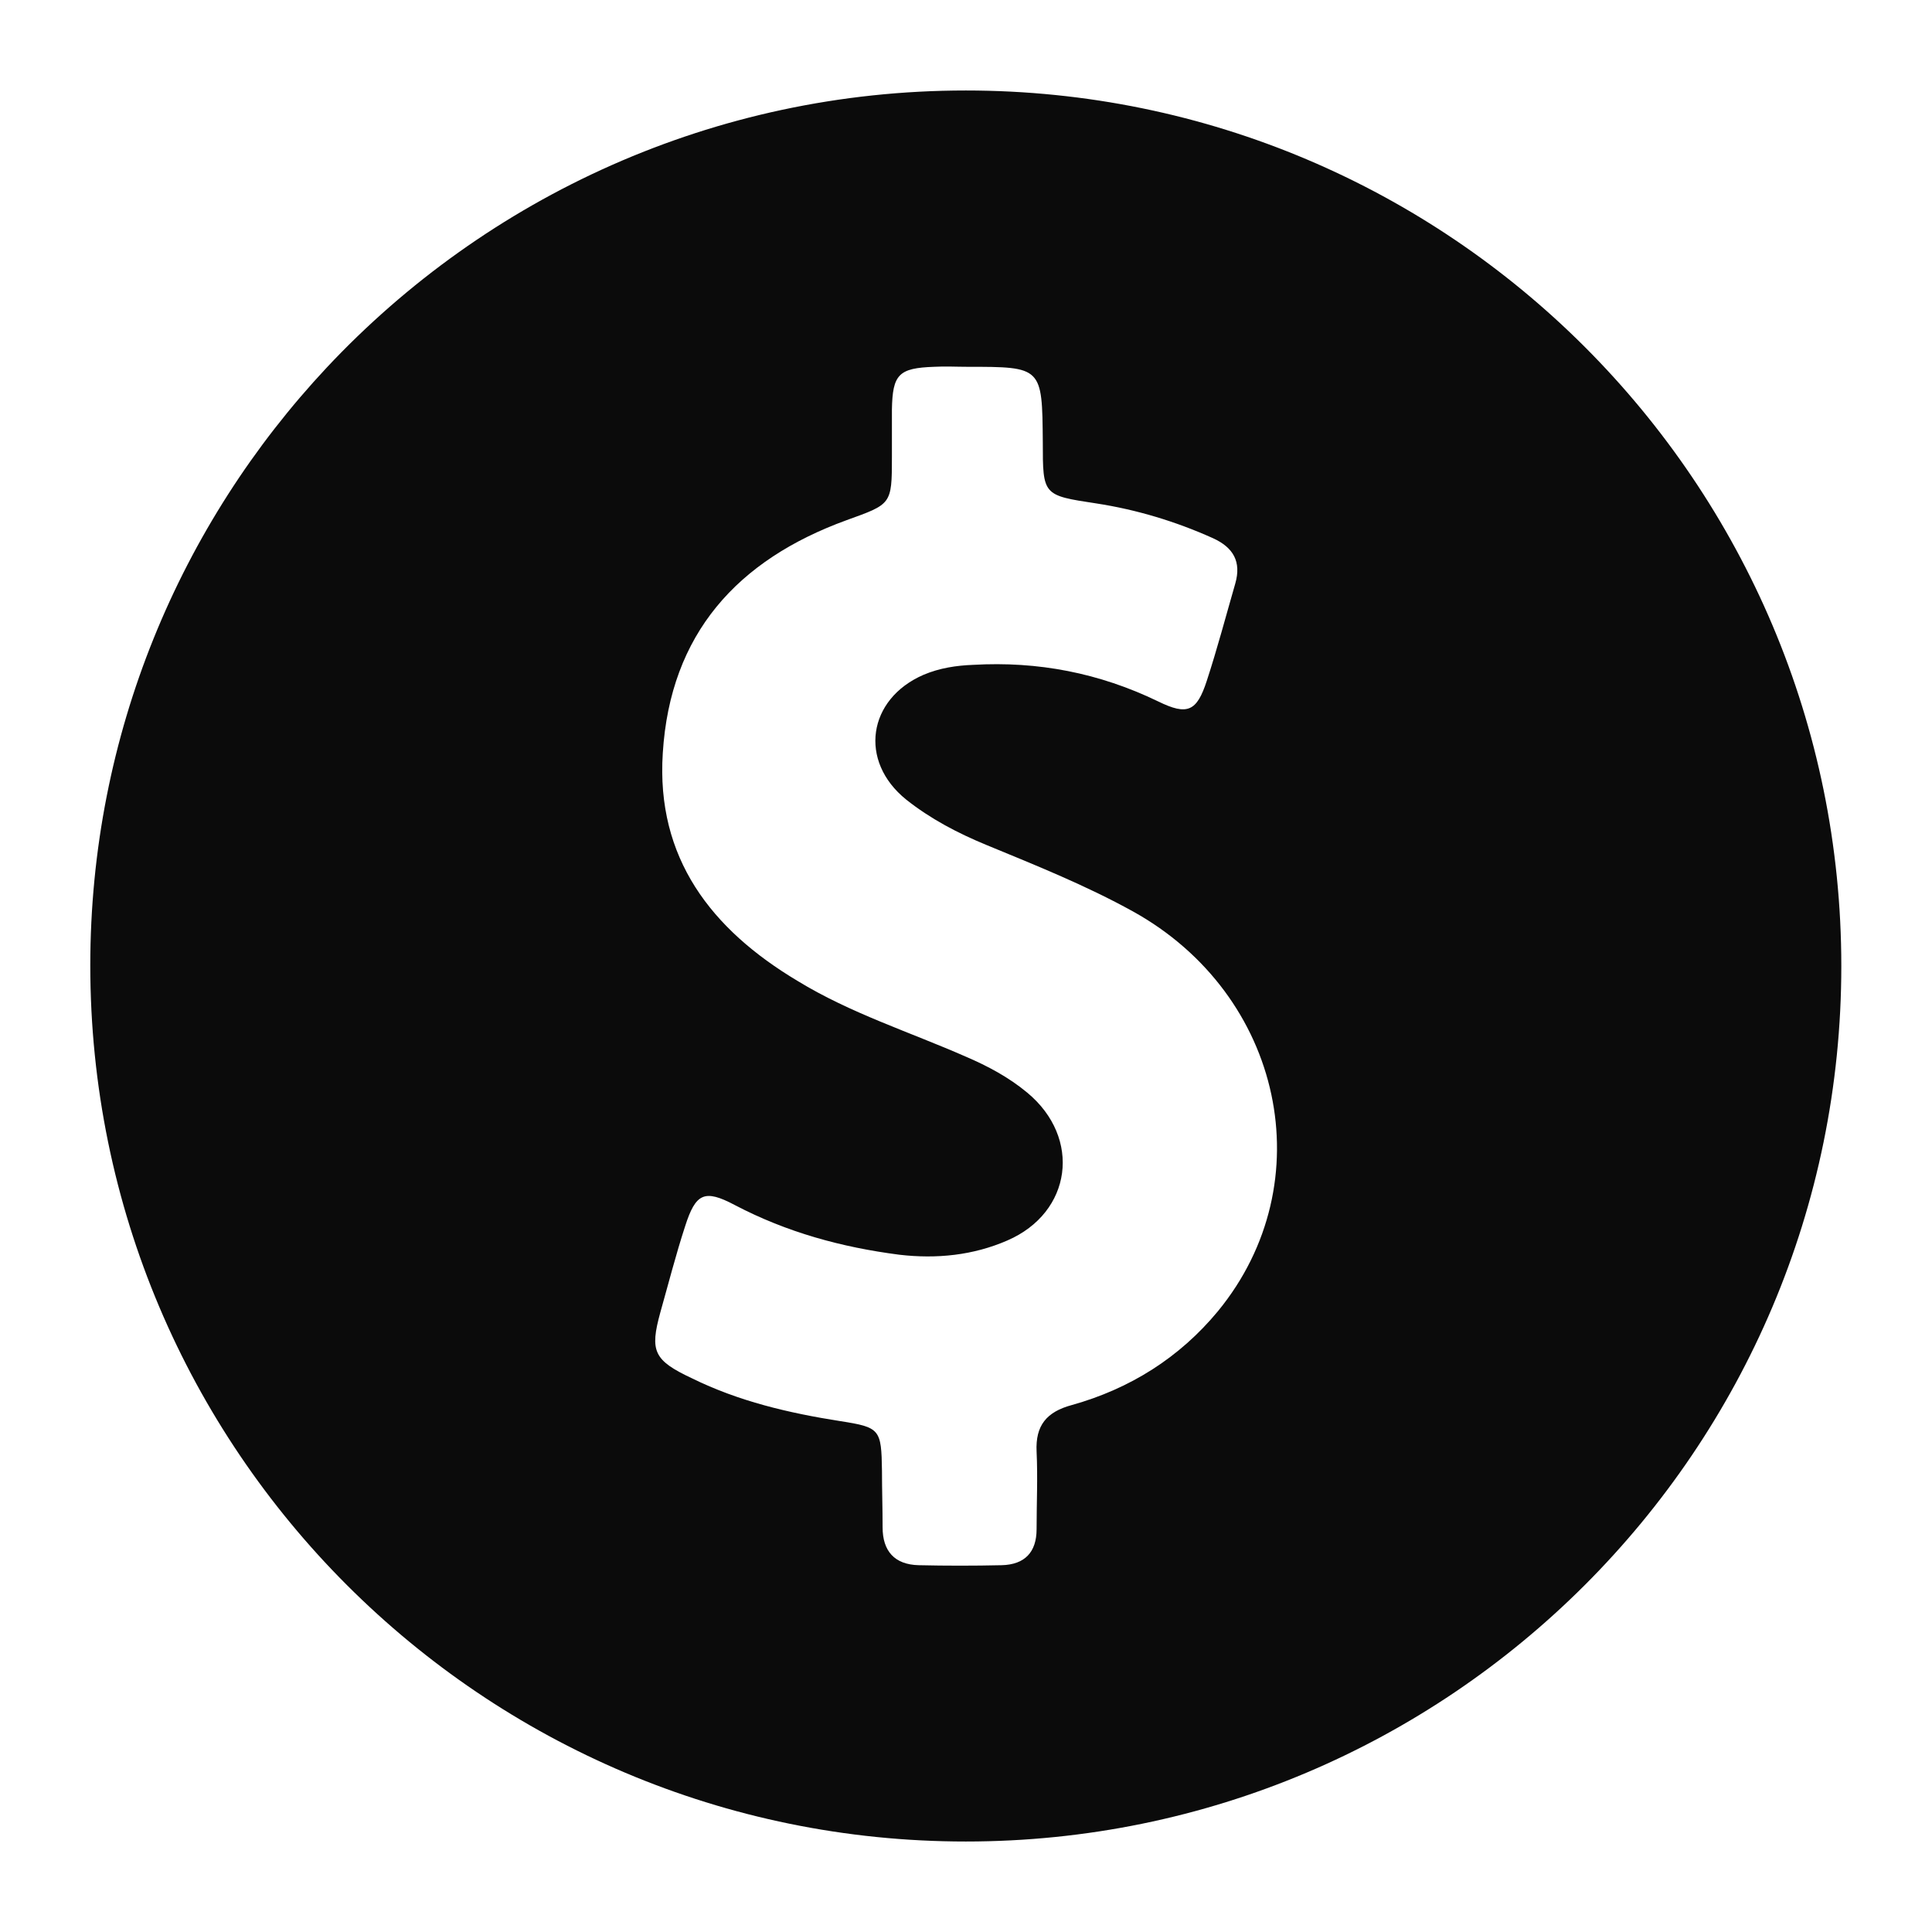
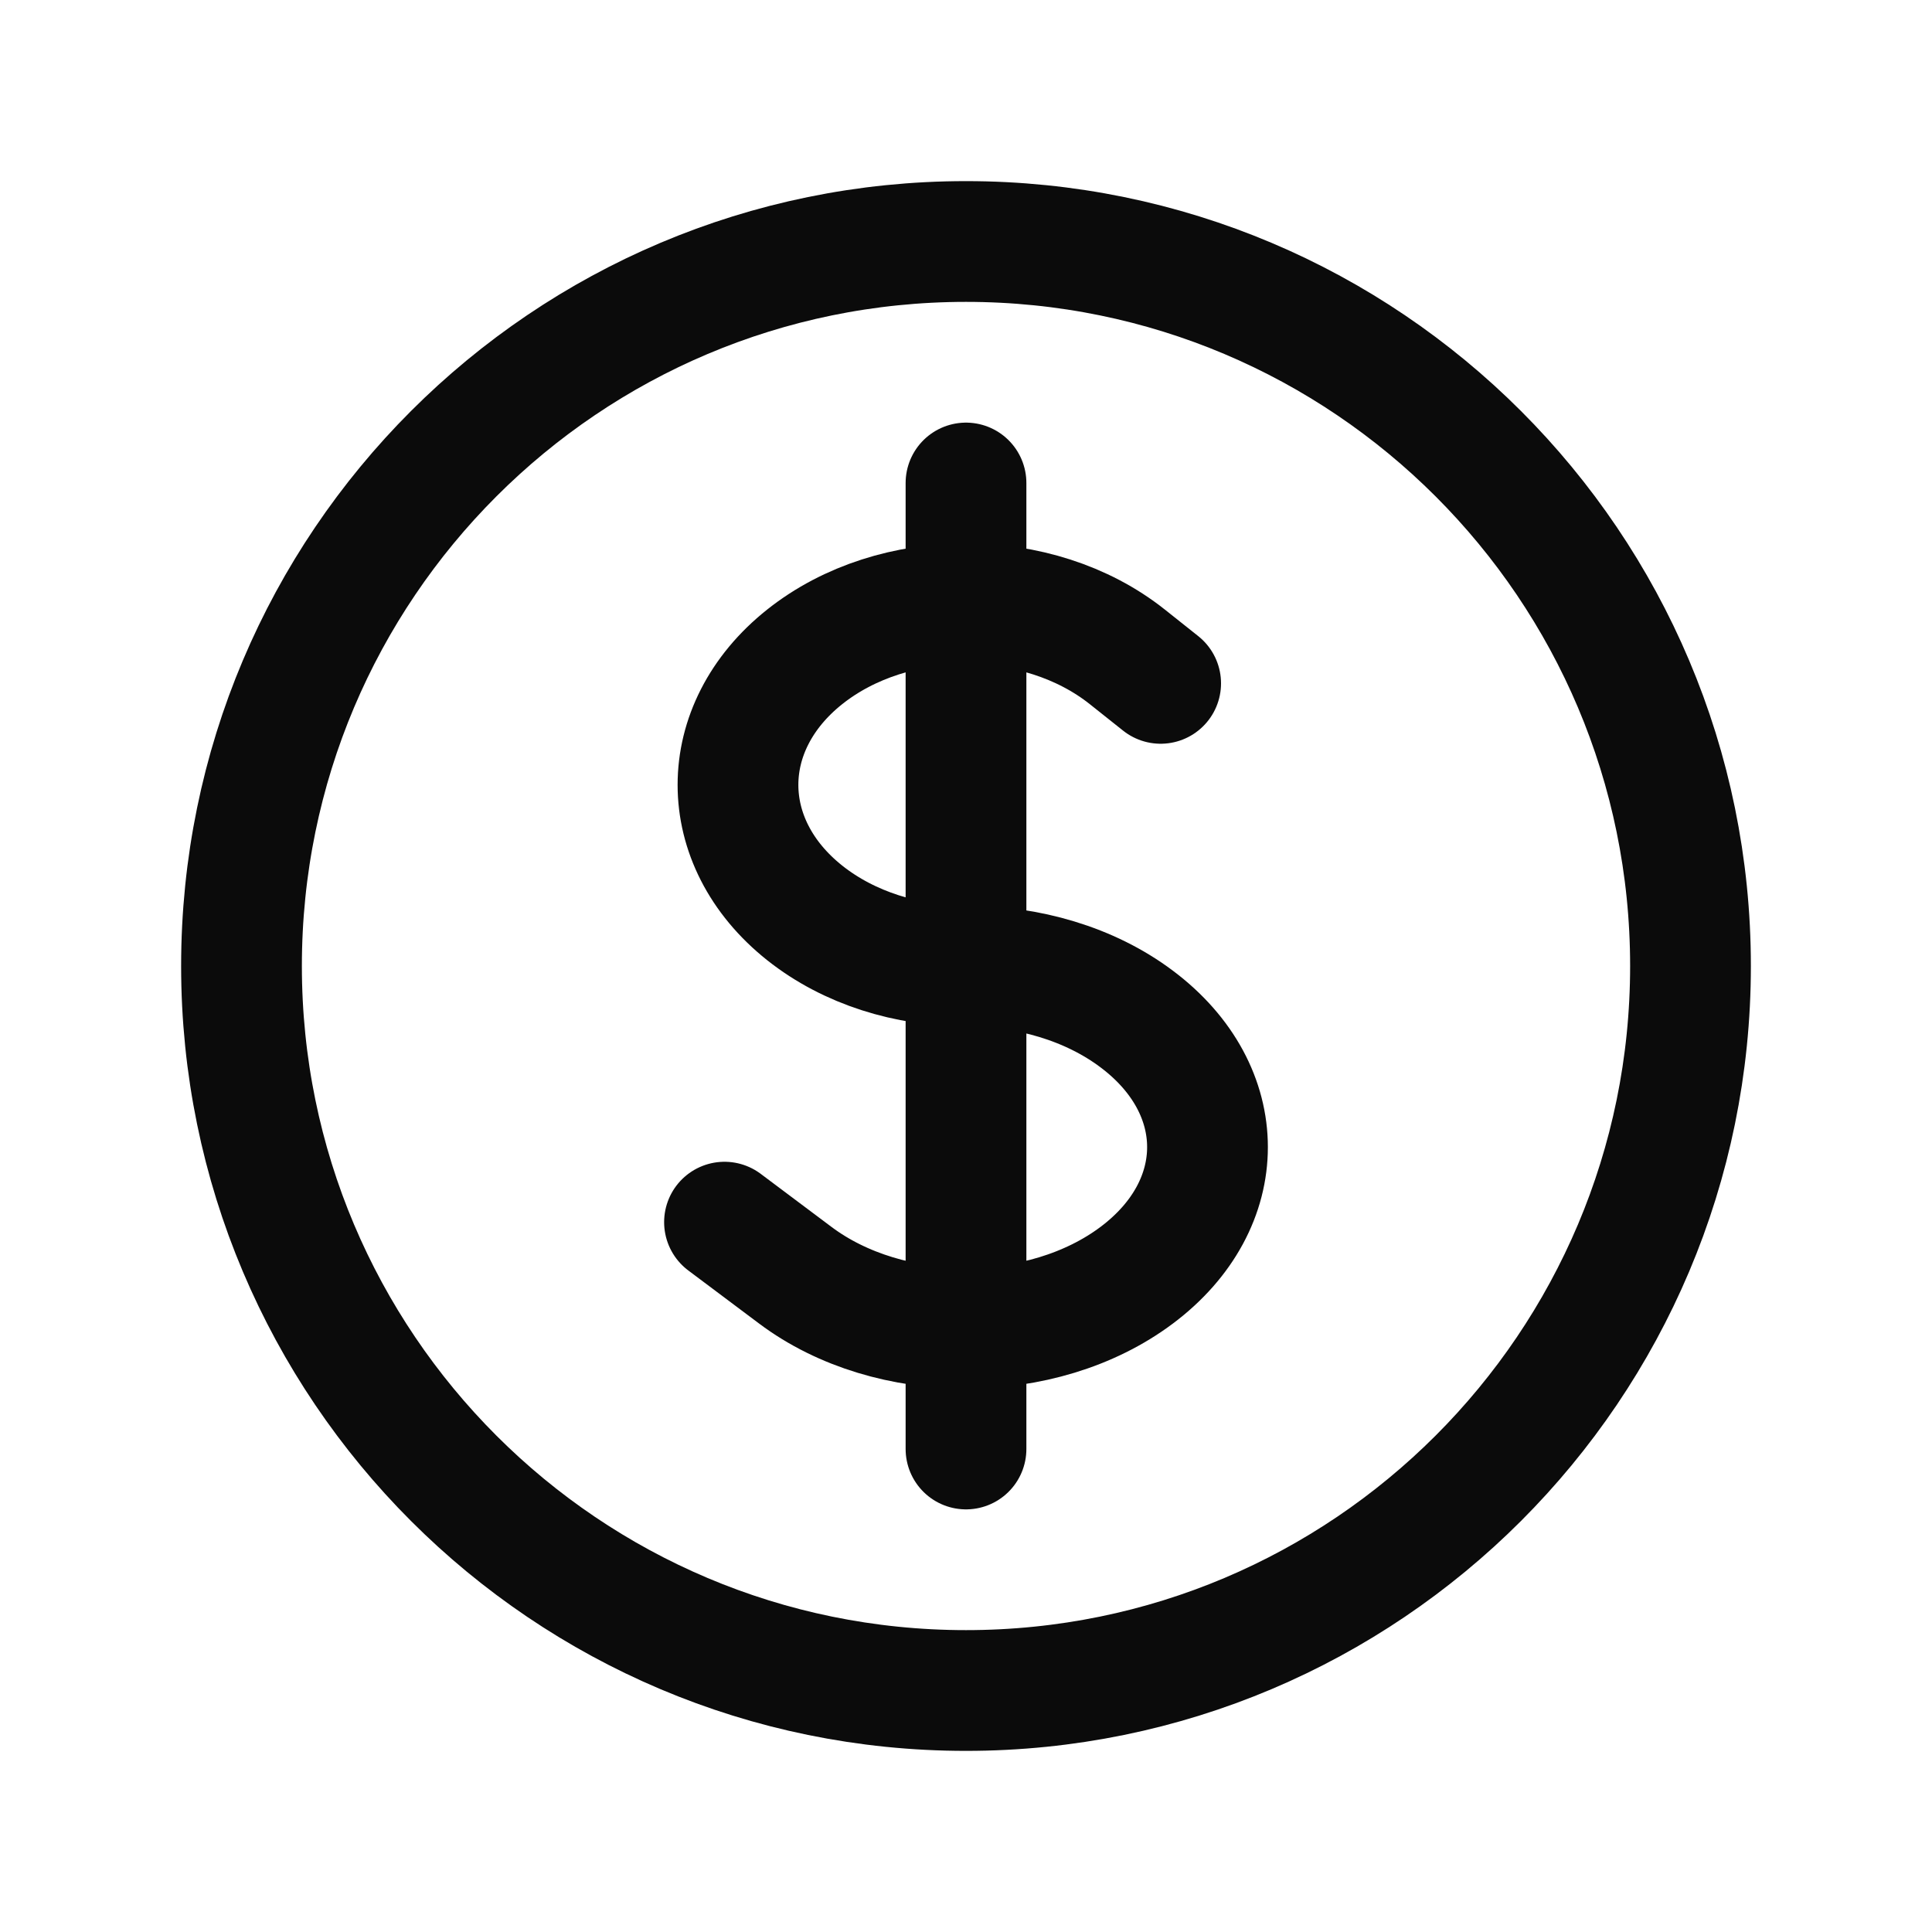
- <svg xmlns="http://www.w3.org/2000/svg" width="490" height="490" viewBox="0 0 490 490" fill="none">
-   <path d="M244.95 467.05C367.471 467.05 467 367.679 467 245C467 122.479 367.629 22.95 244.95 22.95C181.012 22.95 123.374 50.037 82.901 93.187C45.735 132.873 22.9 186.259 22.9 244.842C22.9 367.679 122.429 467.05 244.95 467.05ZM167.469 332.875C169.516 325.631 171.406 318.229 173.768 310.985C176.445 302.638 178.65 301.536 186.367 305.631C199.595 312.56 213.454 316.339 228.099 318.229C237.548 319.332 246.84 318.387 255.501 314.607C271.879 307.52 274.399 288.623 260.541 277.126C255.816 273.189 250.462 270.355 244.95 267.992C230.619 261.693 215.658 256.969 202.272 248.78C180.382 235.708 166.366 217.598 168.099 190.984C169.988 160.747 186.997 142.007 214.713 131.928C226.052 127.833 226.21 127.991 226.21 116.022C226.21 111.927 226.21 107.99 226.21 103.896C226.367 94.919 227.942 93.344 236.918 93.03C239.753 92.872 242.43 93.03 245.265 93.03C264.32 93.03 264.32 93.03 264.478 112.085C264.478 125.628 264.478 125.628 278.021 127.676C288.258 129.25 298.179 132.243 307.628 136.495C312.825 138.857 314.872 142.479 313.297 147.991C310.935 156.18 308.73 164.527 306.053 172.716C303.533 180.432 301.171 181.535 293.77 177.912C278.809 170.668 263.218 167.676 246.84 168.621C242.588 168.779 238.336 169.408 234.241 171.141C220.068 177.283 217.706 193.031 229.832 202.795C235.974 207.677 242.903 211.299 250.147 214.291C262.746 219.488 275.344 224.527 287.313 231.142C325.423 252.244 335.66 299.961 308.888 332.56C299.124 344.371 286.525 352.245 271.879 356.34C265.423 358.072 262.588 361.537 262.903 368.151C263.218 374.765 262.903 381.222 262.903 387.836C262.903 393.663 259.911 396.813 254.084 396.97C246.997 397.128 239.911 397.128 232.981 396.97C226.84 396.813 223.847 393.348 223.847 387.364C223.847 382.639 223.69 377.757 223.69 373.033C223.532 362.482 223.217 362.009 213.139 360.434C200.068 358.387 187.312 355.395 175.5 349.568C165.736 345.001 164.792 342.639 167.469 332.875Z" fill="#0B0B0B" />
+ <svg xmlns="http://www.w3.org/2000/svg" fill="none" viewBox="0 0 24 24" stroke-width="1.5" stroke="#0B0B0B" class="w-6 h-6">
+   <path stroke-linecap="round" stroke-linejoin="round" d="M12 6v12m-3-2.818l.879.659c1.171.879 3.07.879 4.242 0 1.172-.879 1.172-2.303 0-3.182C13.536 12.219 12.768 12 12 12c-.725 0-1.45-.22-2.003-.659-1.106-.879-1.106-2.303 0-3.182s2.9-.879 4.006 0l.415.33M21 12a9 9 0 11-18 0 9 9 0 0118 0z" />
</svg>
